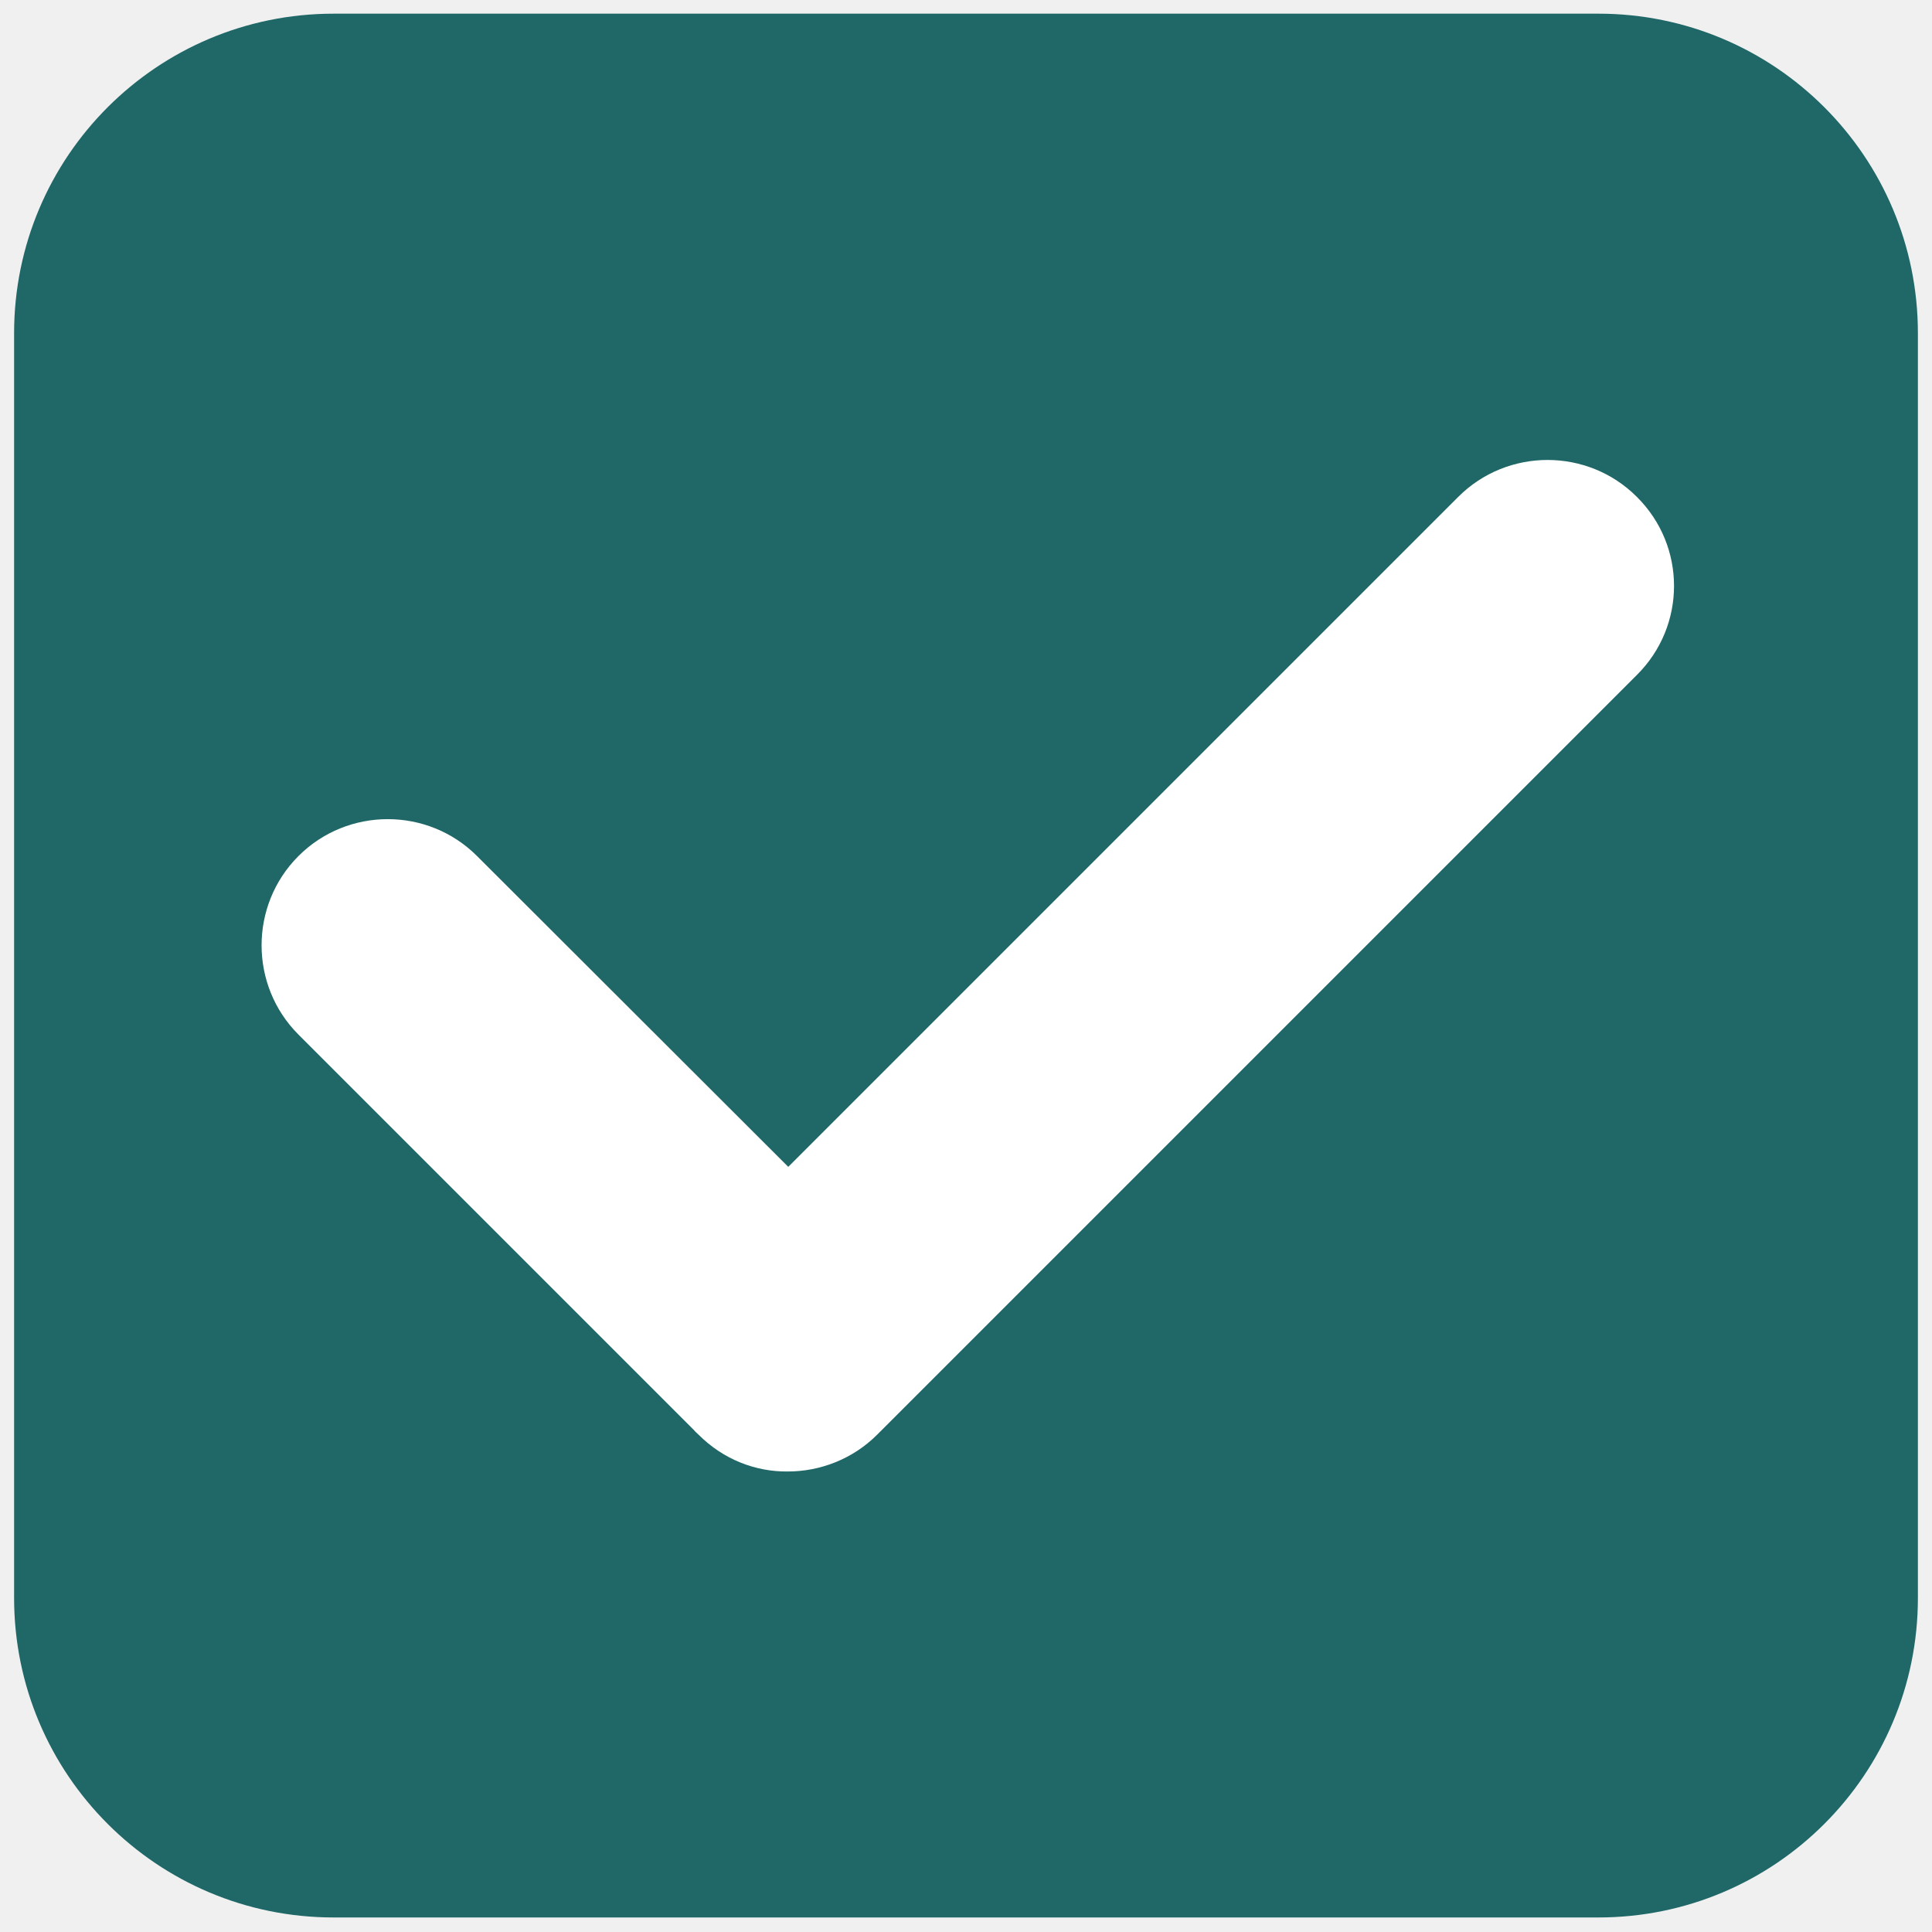
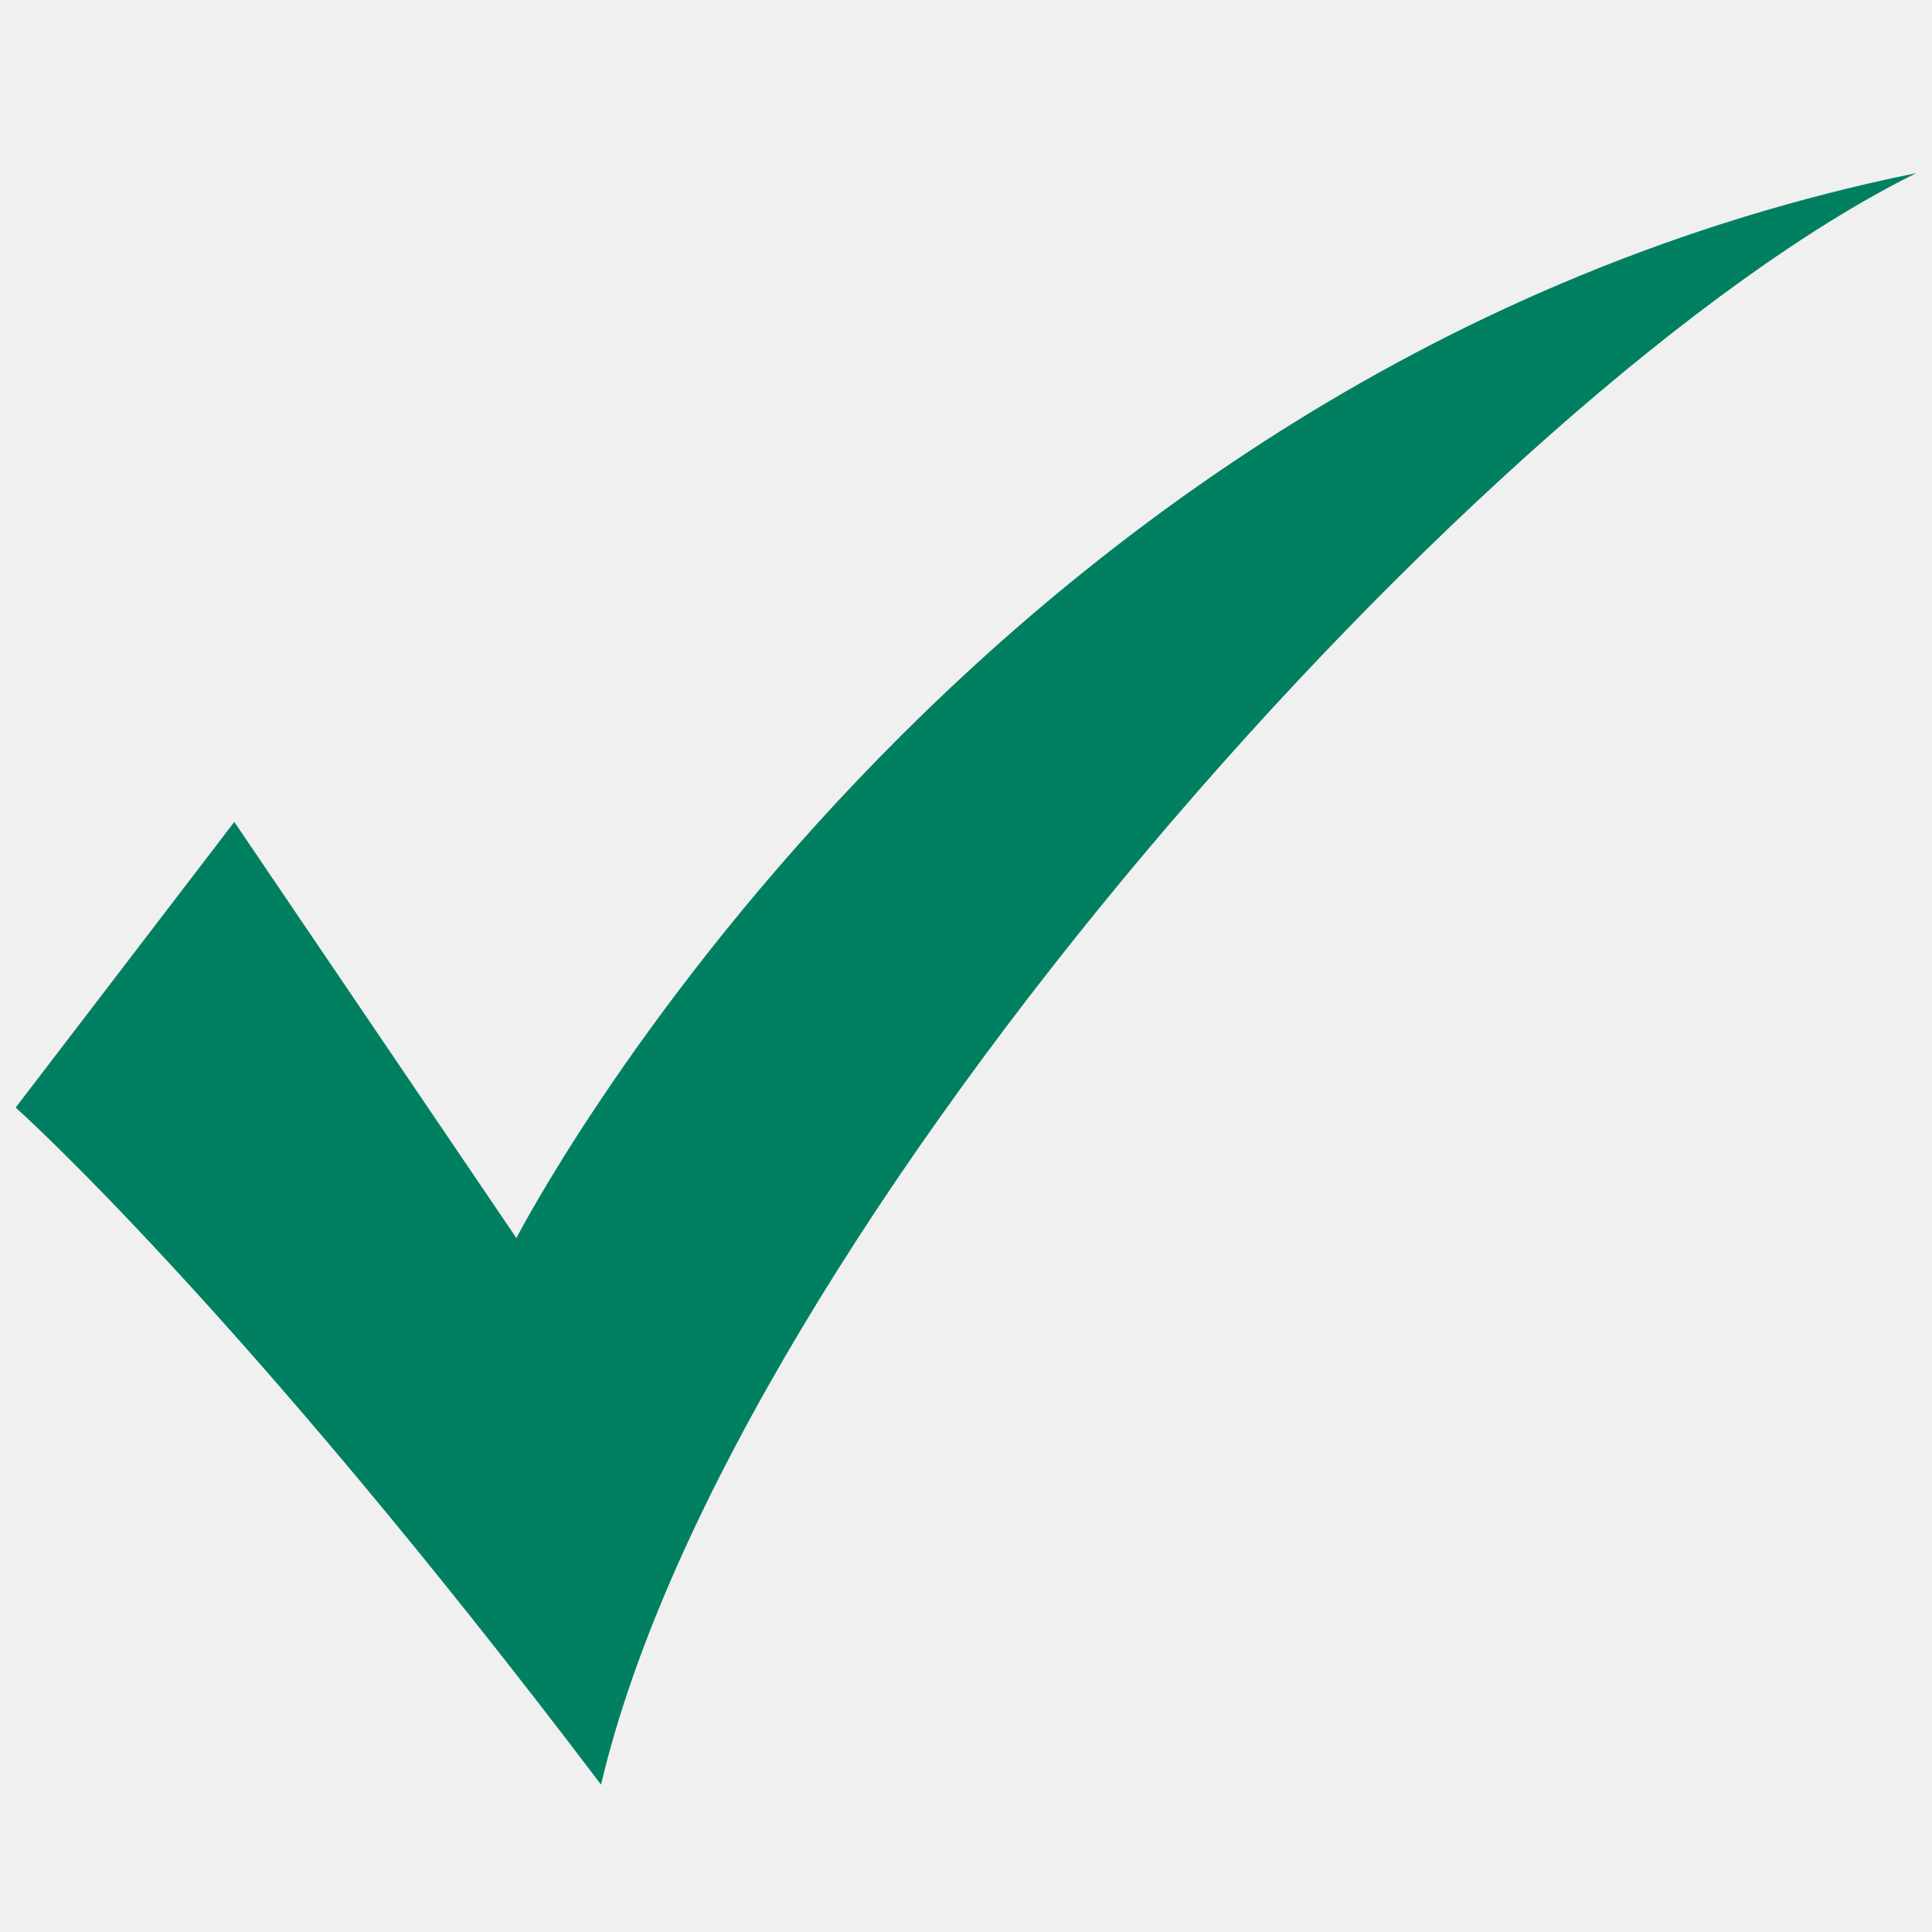
<svg xmlns="http://www.w3.org/2000/svg" width="3000" zoomAndPan="magnify" viewBox="0 0 2250 2250" height="3000" preserveAspectRatio="xMidYMid meet" version="1.0">
  <defs>
-     <clipPath id="af0101fba9">
-       <path d="M 16.422 15.922 L 2233.938 15.922 L 2233.938 2233.438 L 16.422 2233.438 Z M 16.422 15.922 " clip-rule="nonzero" />
+     <clipPath id="0e537ce0cc">
+       <path d="M 18.23 201 L 2231.996 201 L 2231.996 2079 L 18.23 2079 Z M 18.23 201 " clip-rule="nonzero" />
    </clipPath>
  </defs>
-   <g clip-path="url(#af0101fba9)">
-     <path fill="#206767" d="M 1861.48 2233.074 L 388.516 2233.074 C 182.973 2233.074 16.422 2066.523 16.422 1860.98 L 16.422 388.016 C 16.422 182.473 182.973 15.922 388.516 15.922 L 1861.48 15.922 C 2067.023 15.922 2233.574 182.473 2233.574 388.016 L 2233.574 1860.98 C 2233.574 2066.523 2067.023 2233.074 1861.48 2233.074 Z M 1861.48 2233.074 " fill-opacity="1" fill-rule="nonzero" />
+   <g clip-path="url(#0e537ce0cc)">
+     <path fill="#008060" d="M 18.23 1289.875 L 272.859 957.227 L 601.383 1441.832 C 601.383 1441.832 1122.945 427.461 2231.762 201.586 C 1733.594 447.398 852.184 1432.766 699.953 2078.371 C 276.961 1519.848 18.23 1289.875 18.23 1289.875 " fill-opacity="1" fill-rule="nonzero" />
  </g>
-   <path fill="#ffffff" d="M 1906.246 578.633 C 1848.965 521.352 1755.582 521.352 1698.301 578.633 L 918.012 1358.922 L 555.547 996.938 C 498.266 939.656 404.879 939.656 347.598 996.938 C 290.316 1054.219 290.316 1147.602 347.598 1204.887 L 808.262 1665.547 C 809.707 1667.473 811.633 1668.918 813.555 1670.844 C 842.438 1699.727 879.984 1714.164 917.531 1713.684 C 955.078 1713.684 993.105 1699.242 1021.504 1670.844 C 1023.43 1668.918 1024.875 1667.473 1026.801 1665.547 L 1906.246 786.102 C 1964.012 728.82 1964.012 635.914 1906.246 578.633 Z M 1906.246 578.633 " fill-opacity="1" fill-rule="nonzero" />
</svg>
